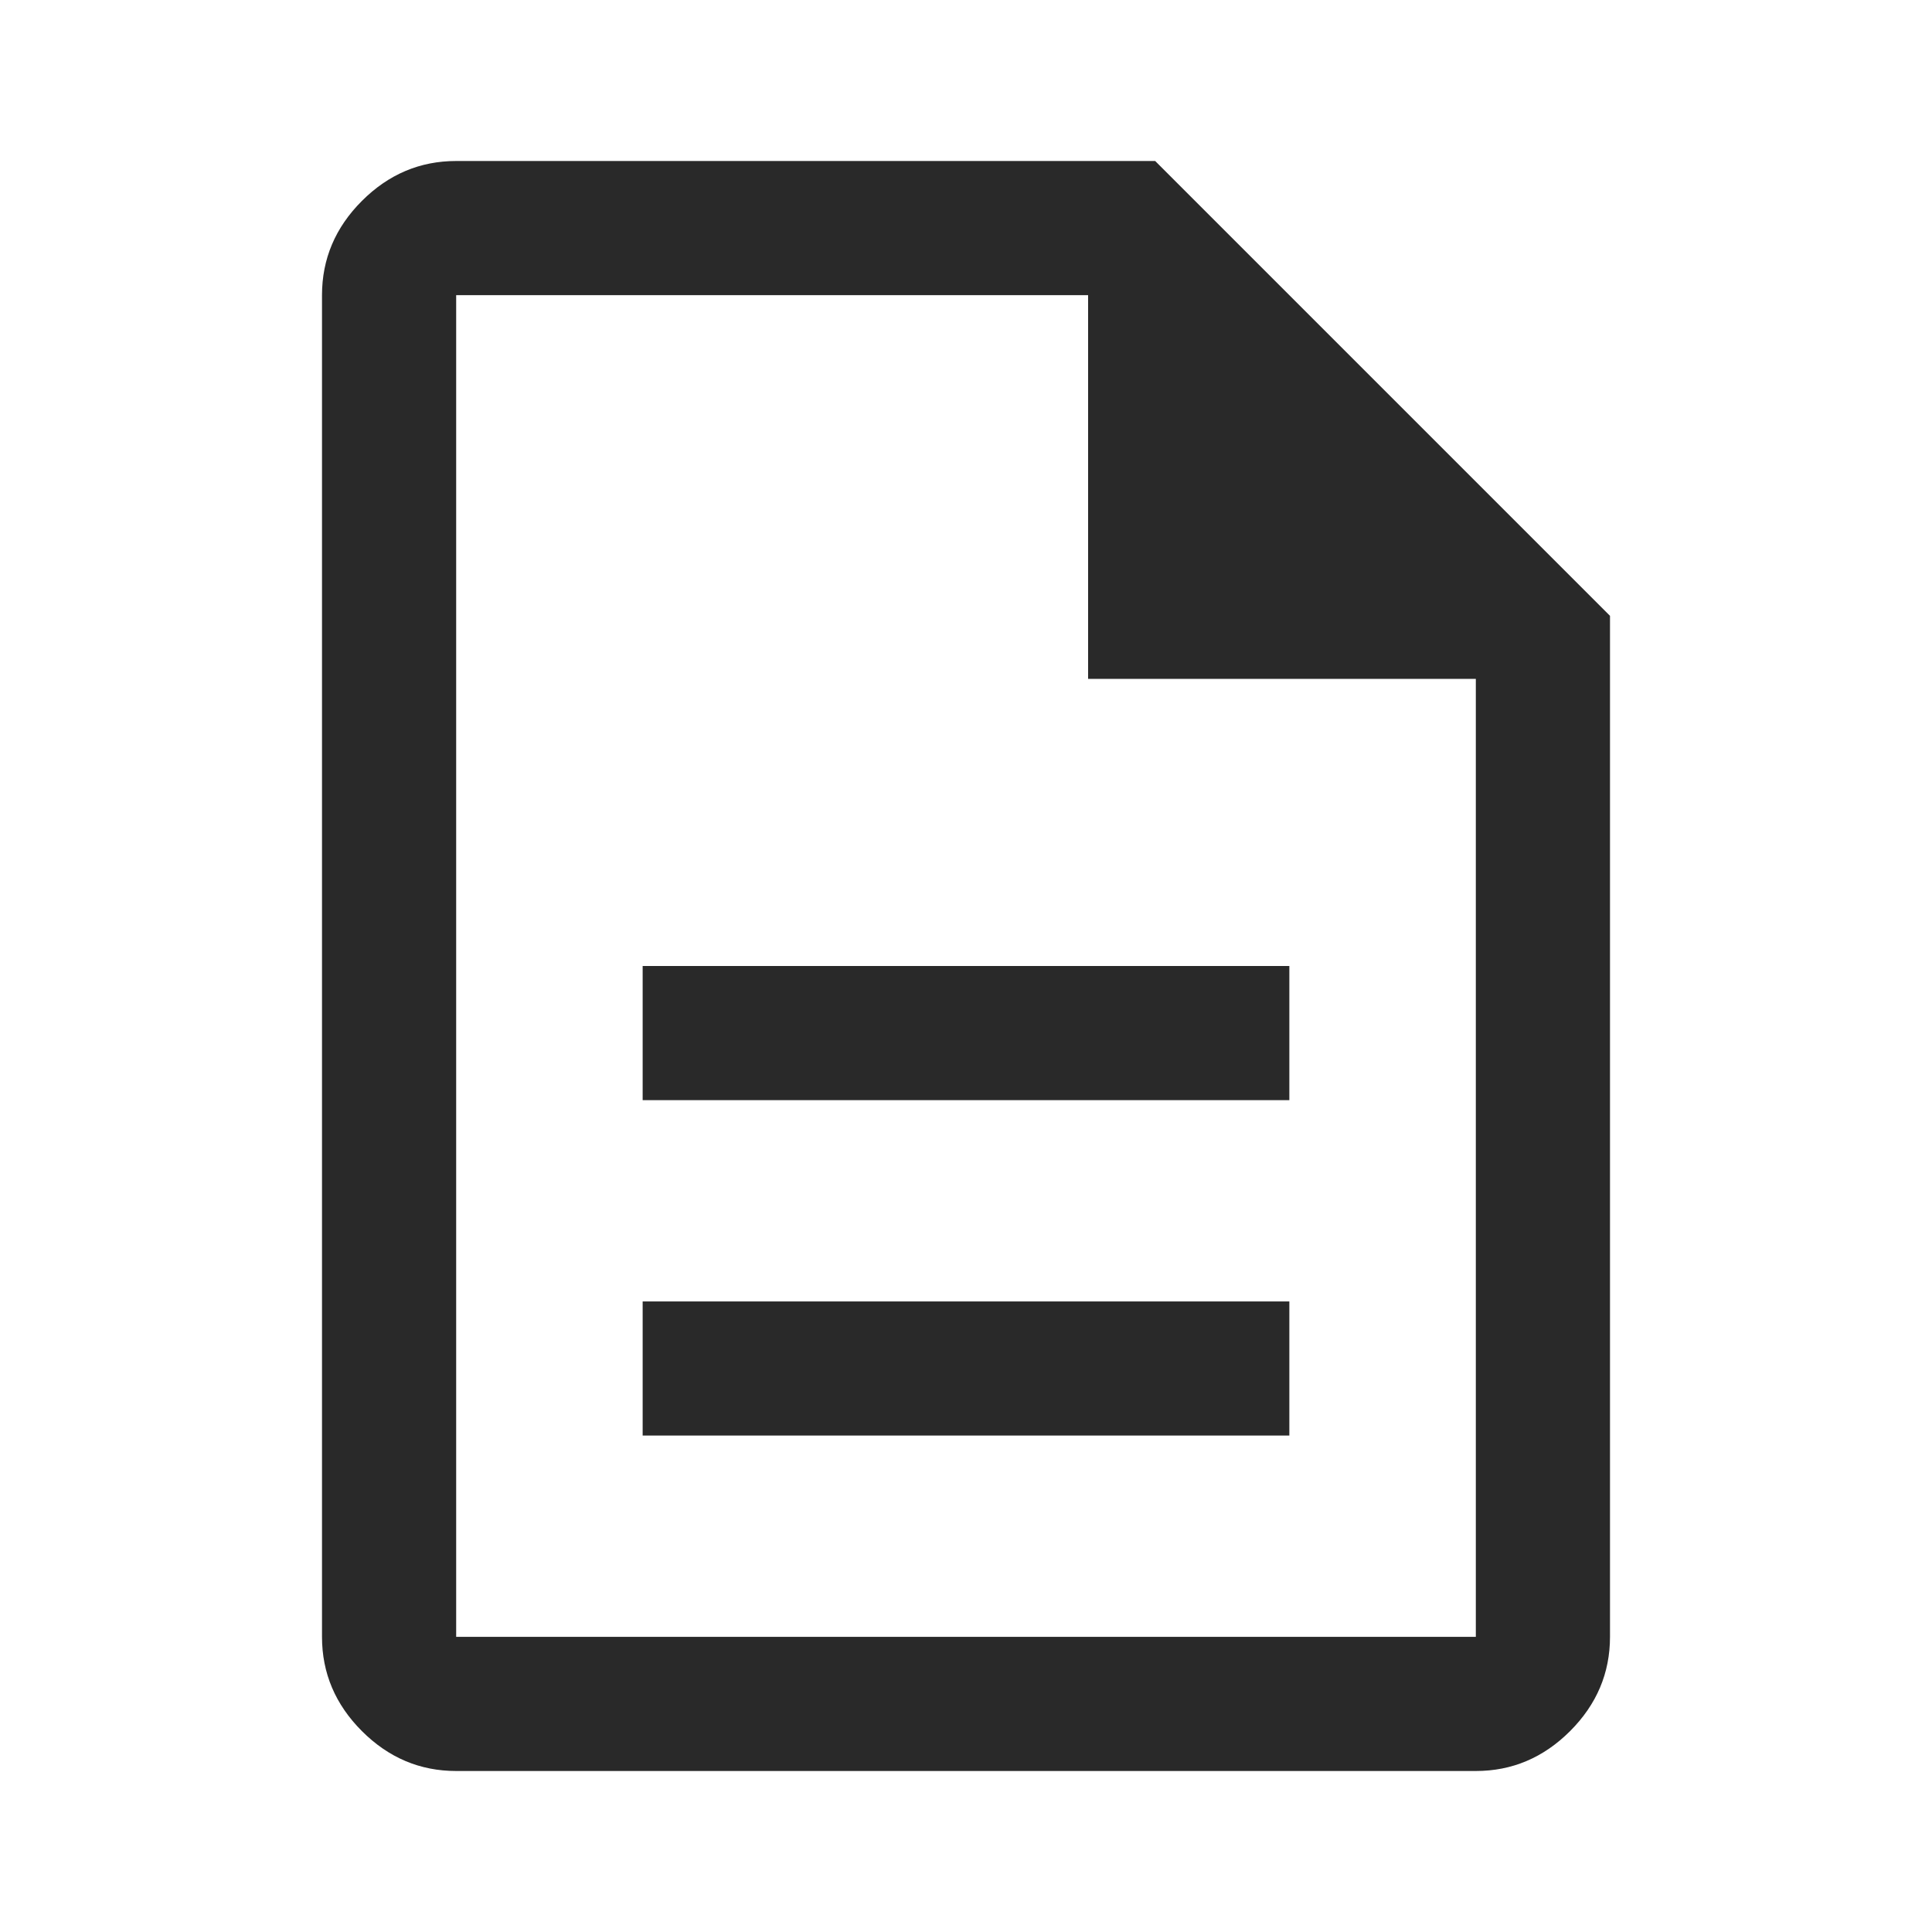
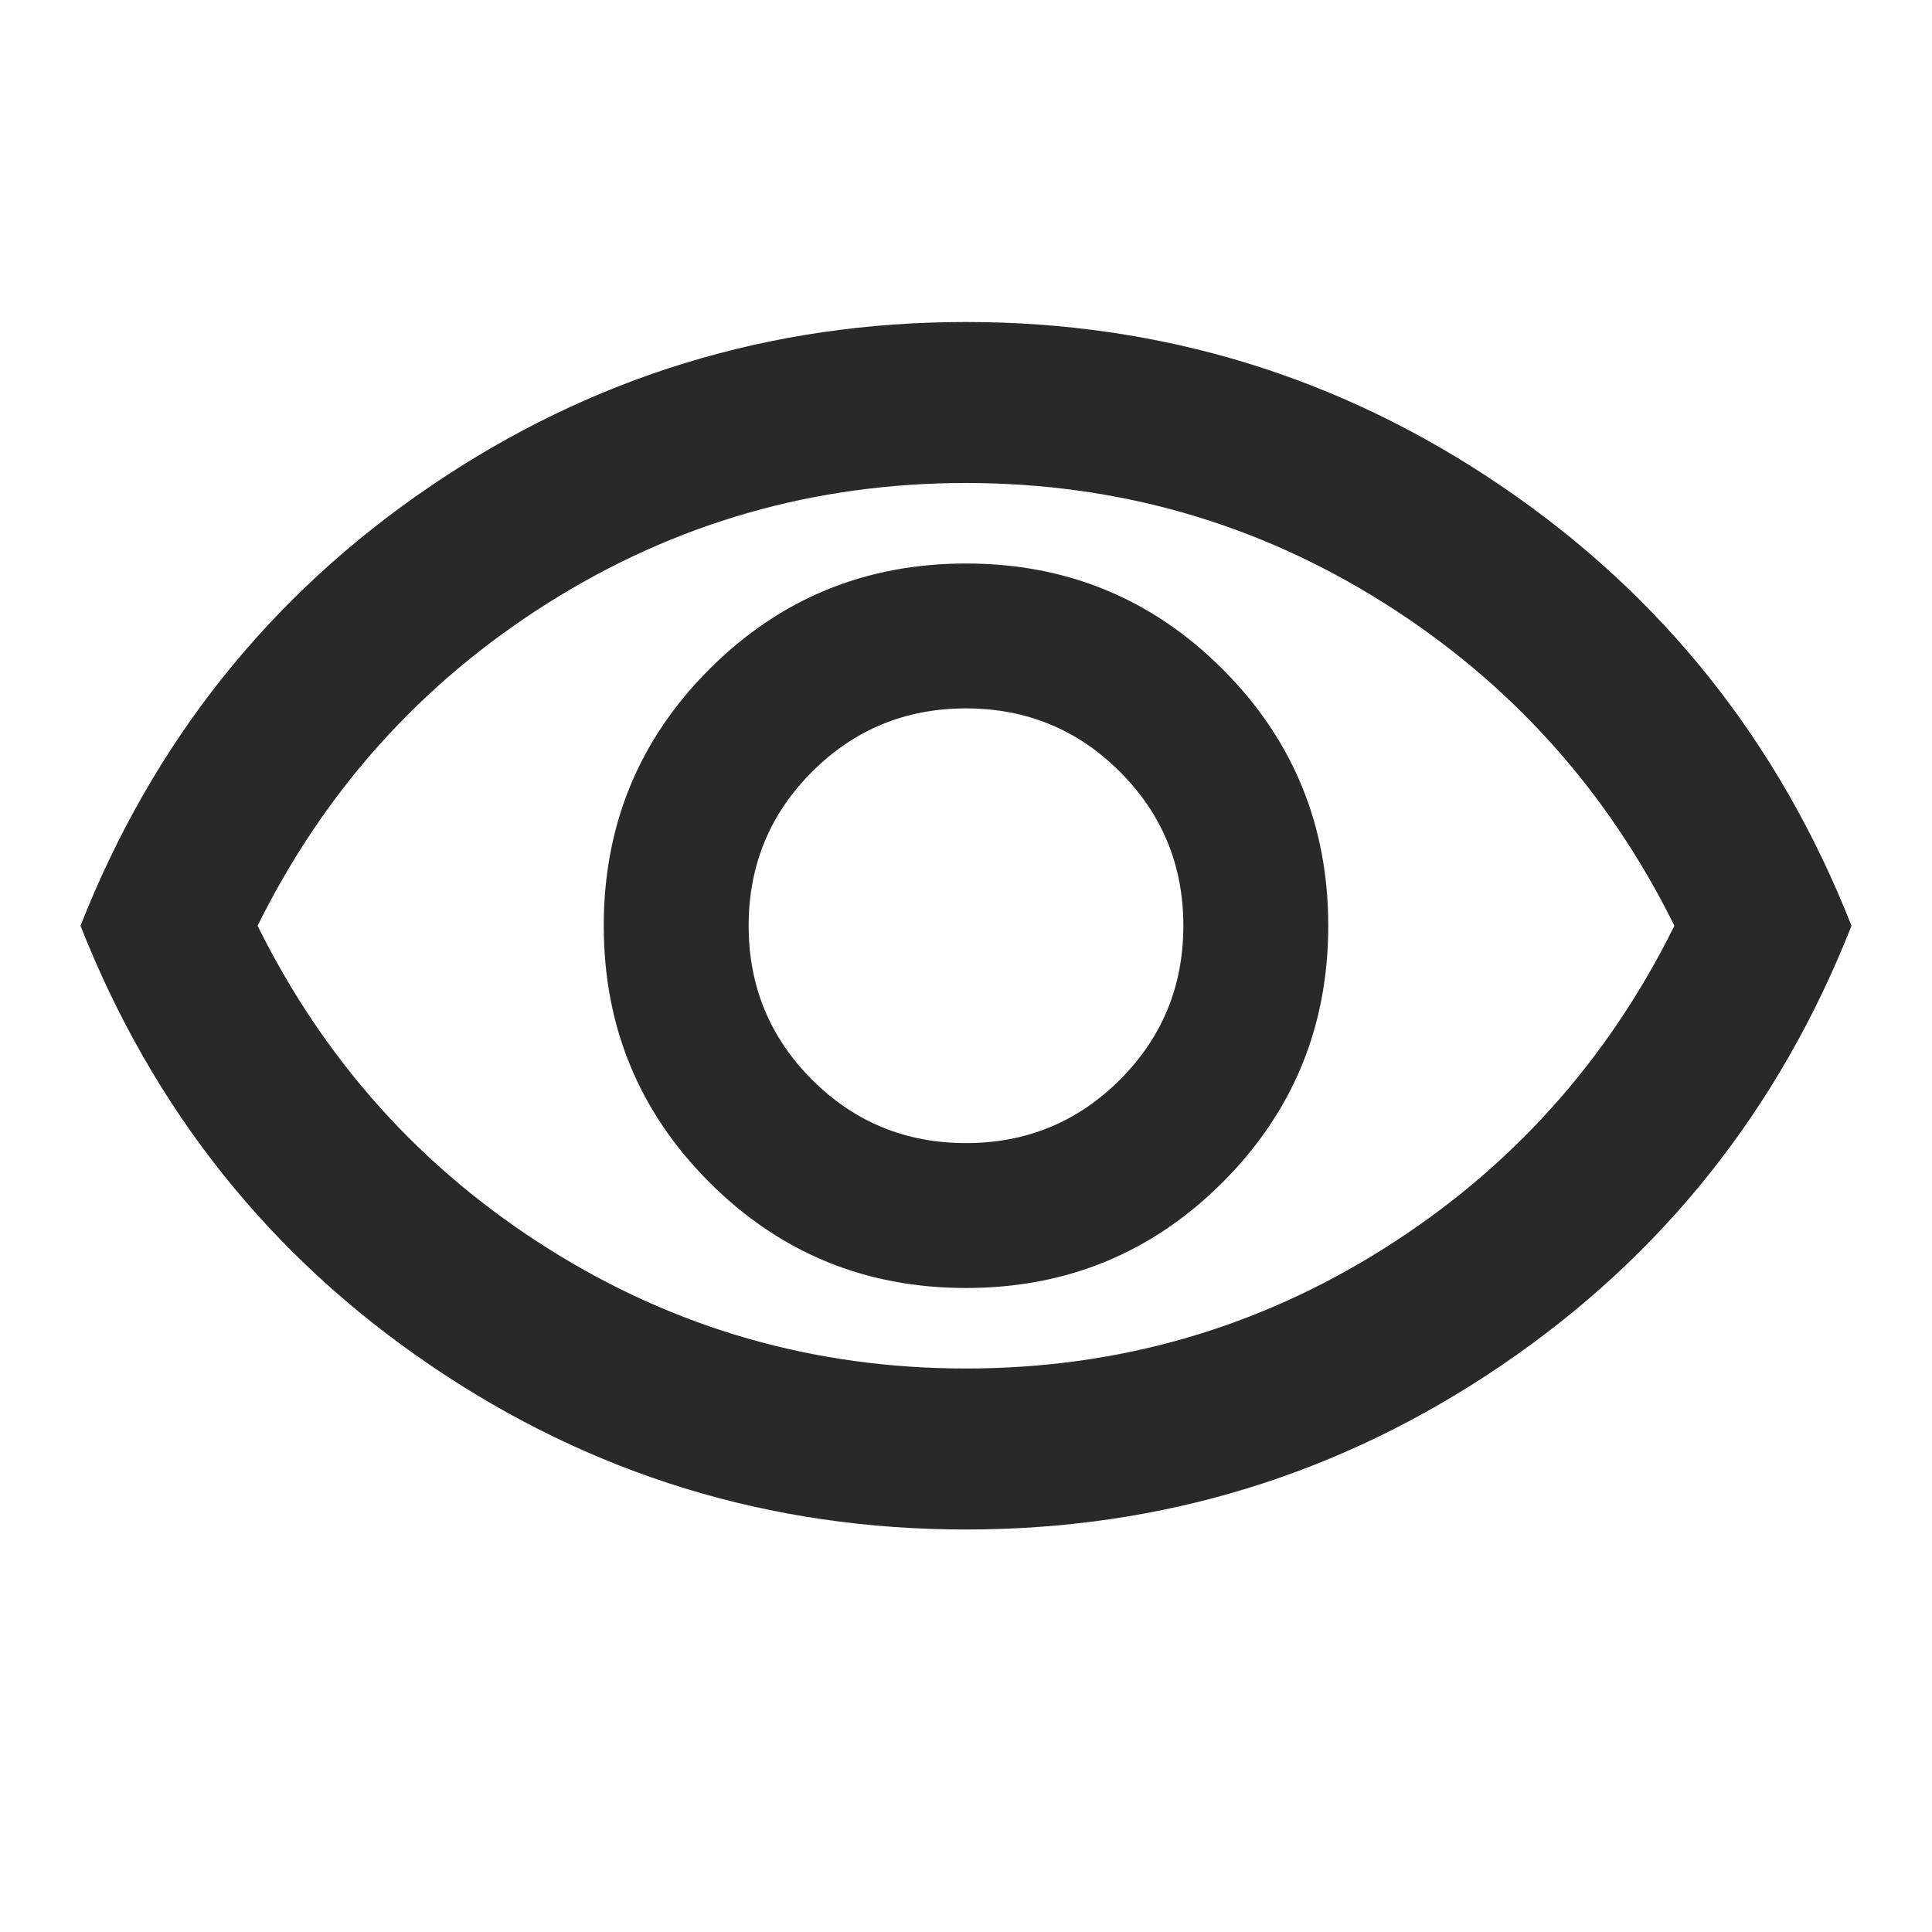
- <svg xmlns="http://www.w3.org/2000/svg" height="40px" viewBox="0 -960 960 960" width="40px" fill="#292929">
-   <path d="M319.33-246.67h321.34v-66.66H319.33v66.66Zm0-166.66h321.34V-480H319.33v66.67ZM226.67-80q-27 0-46.84-19.83Q160-119.67 160-146.67v-666.66q0-27 19.83-46.84Q199.67-880 226.67-880H574l226 226v507.33q0 27-19.83 46.84Q760.33-80 733.33-80H226.67Zm314-542.67v-190.66h-314v666.66h506.66v-476H540.67Zm-314-190.66v190.66-190.66 666.66-666.66Z" />
+ <svg xmlns="http://www.w3.org/2000/svg" height="24px" viewBox="0 -960 960 960" width="24px" fill="#292929">
+   <path d="M480-320q75 0 127.5-52.5T660-500q0-75-52.5-127.5T480-680q-75 0-127.5 52.5T300-500q0 75 52.5 127.5T480-320Zm0-72q-45 0-76.5-31.5T372-500q0-45 31.5-76.5T480-608q45 0 76.5 31.5T588-500q0 45-31.5 76.5T480-392Zm0 192q-146 0-266-81.5T40-500q54-137 174-218.5T480-800q146 0 266 81.5T920-500q-54 137-174 218.5T480-200Zm0-300Zm0 220q113 0 207.5-59.5T832-500q-50-101-144.5-160.5T480-720q-113 0-207.5 59.5T128-500q50 101 144.5 160.5T480-280Z" />
</svg>
